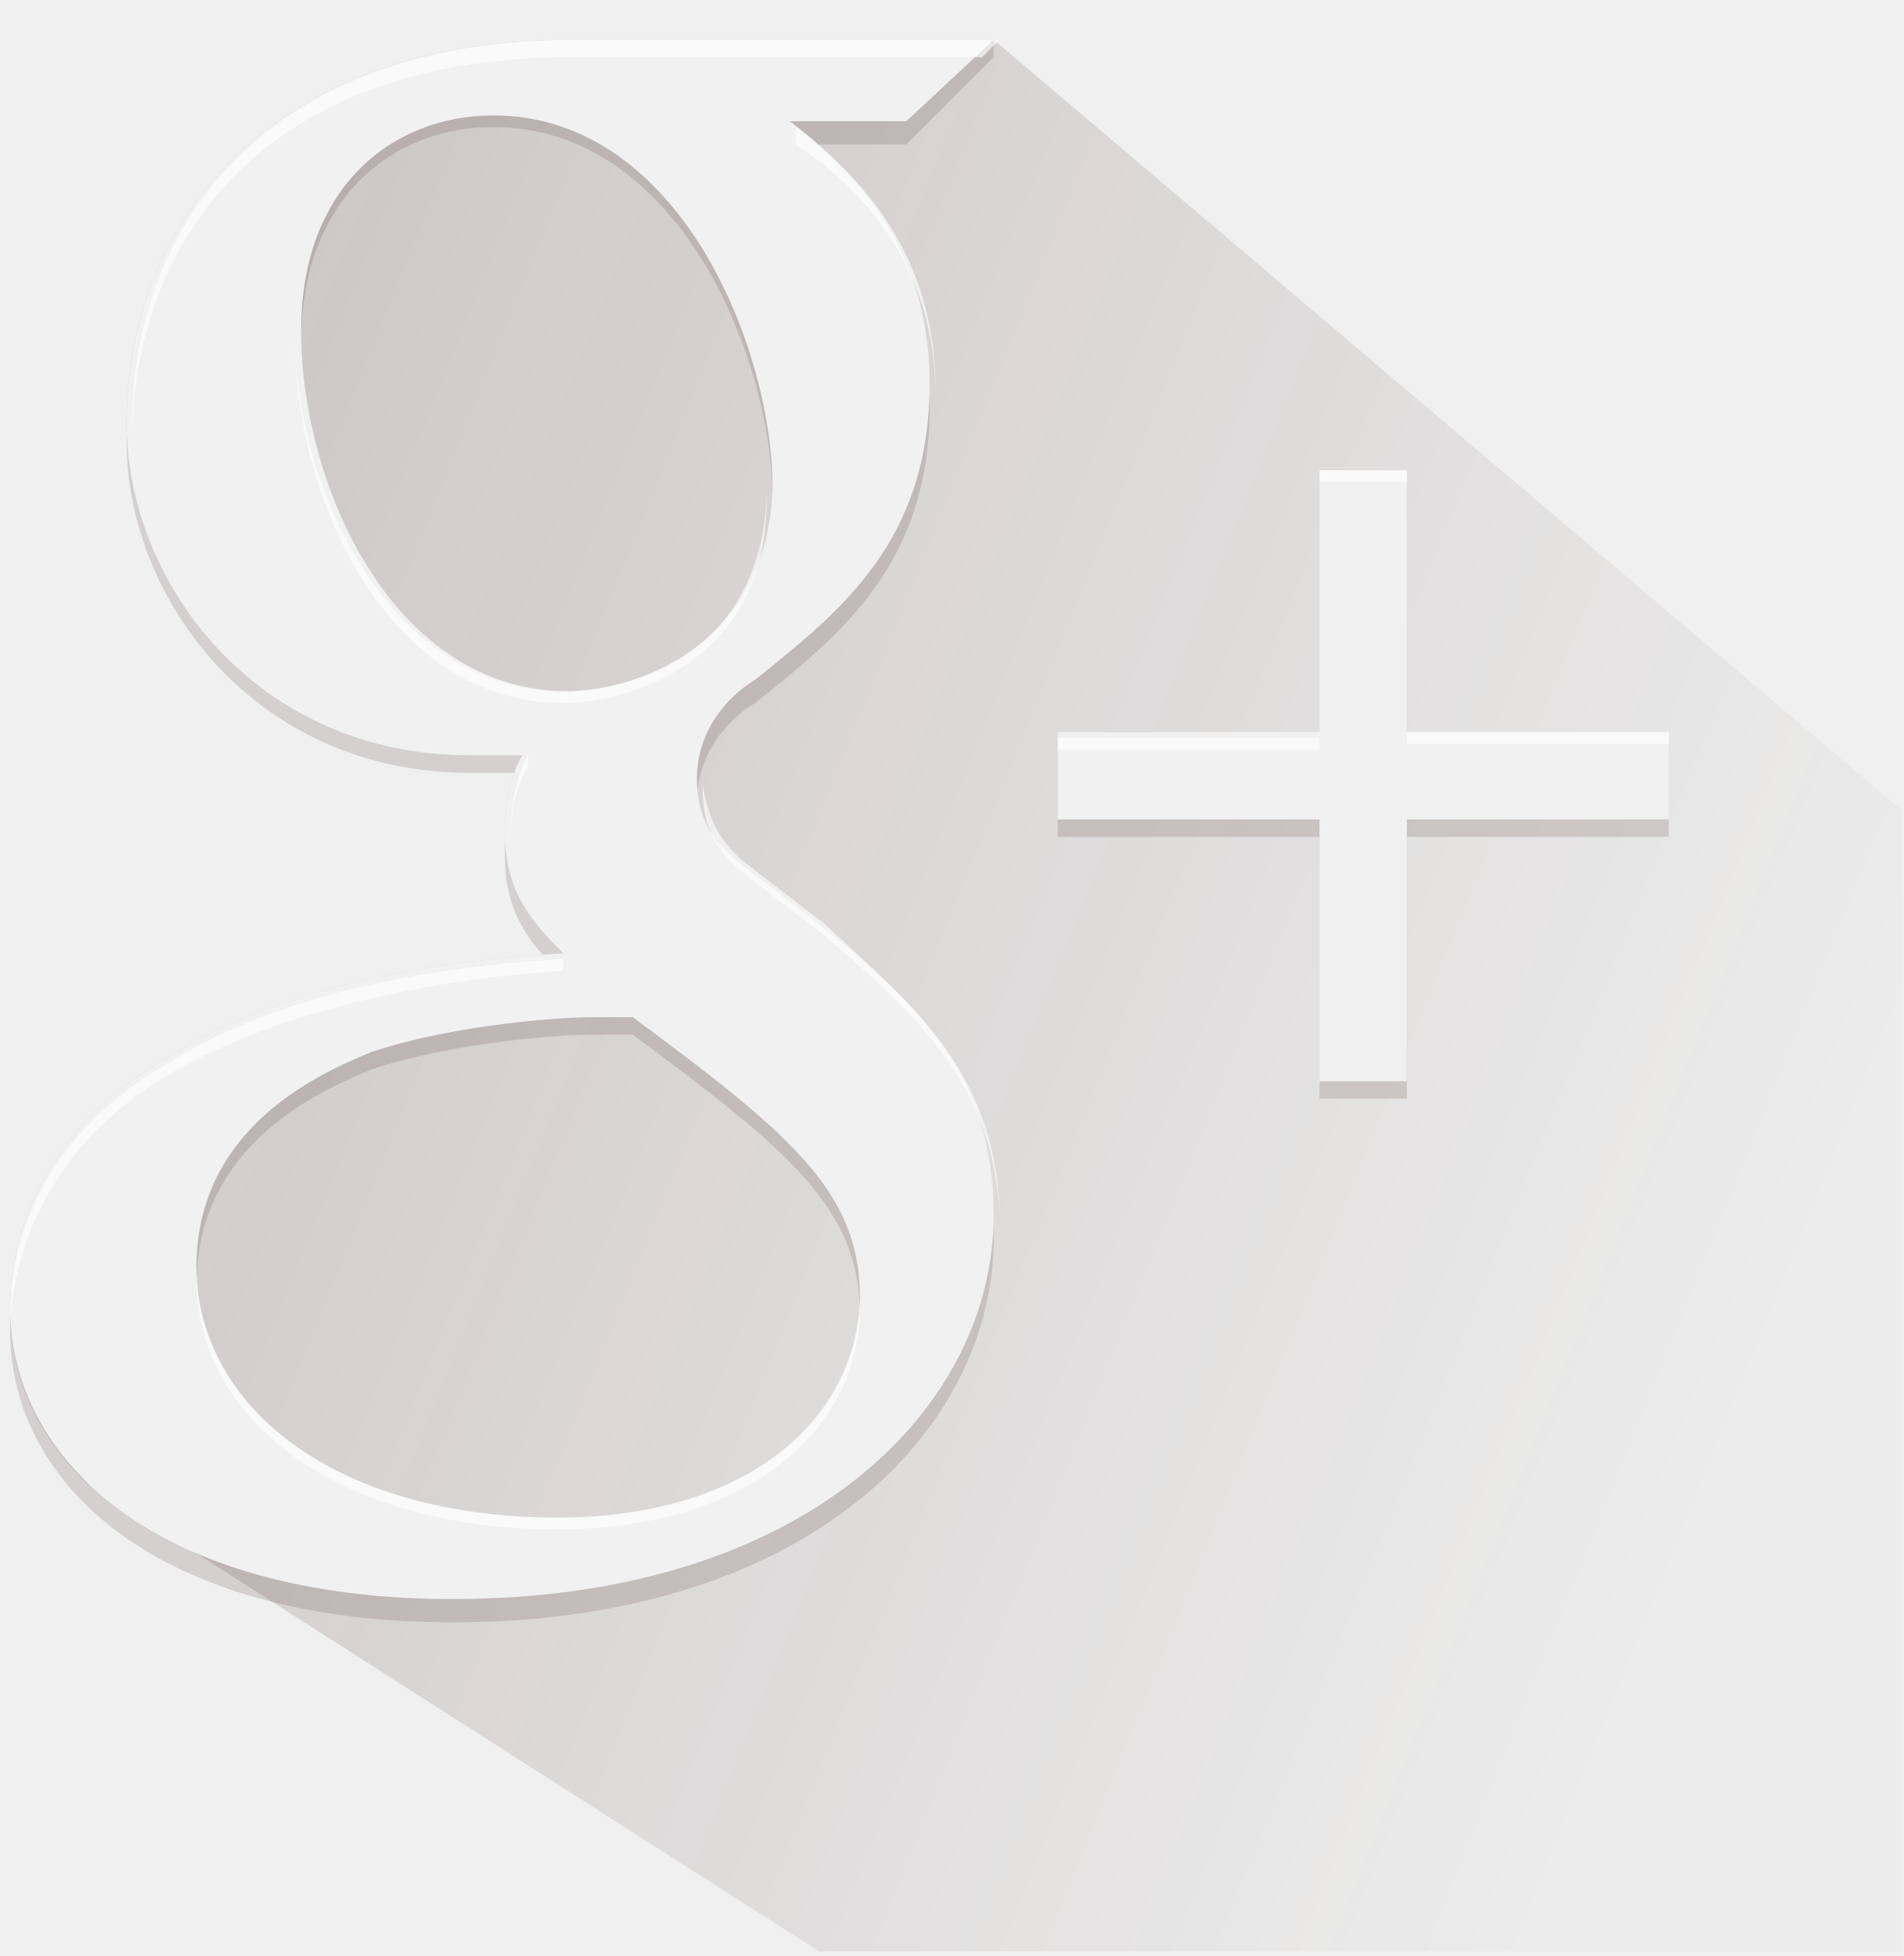
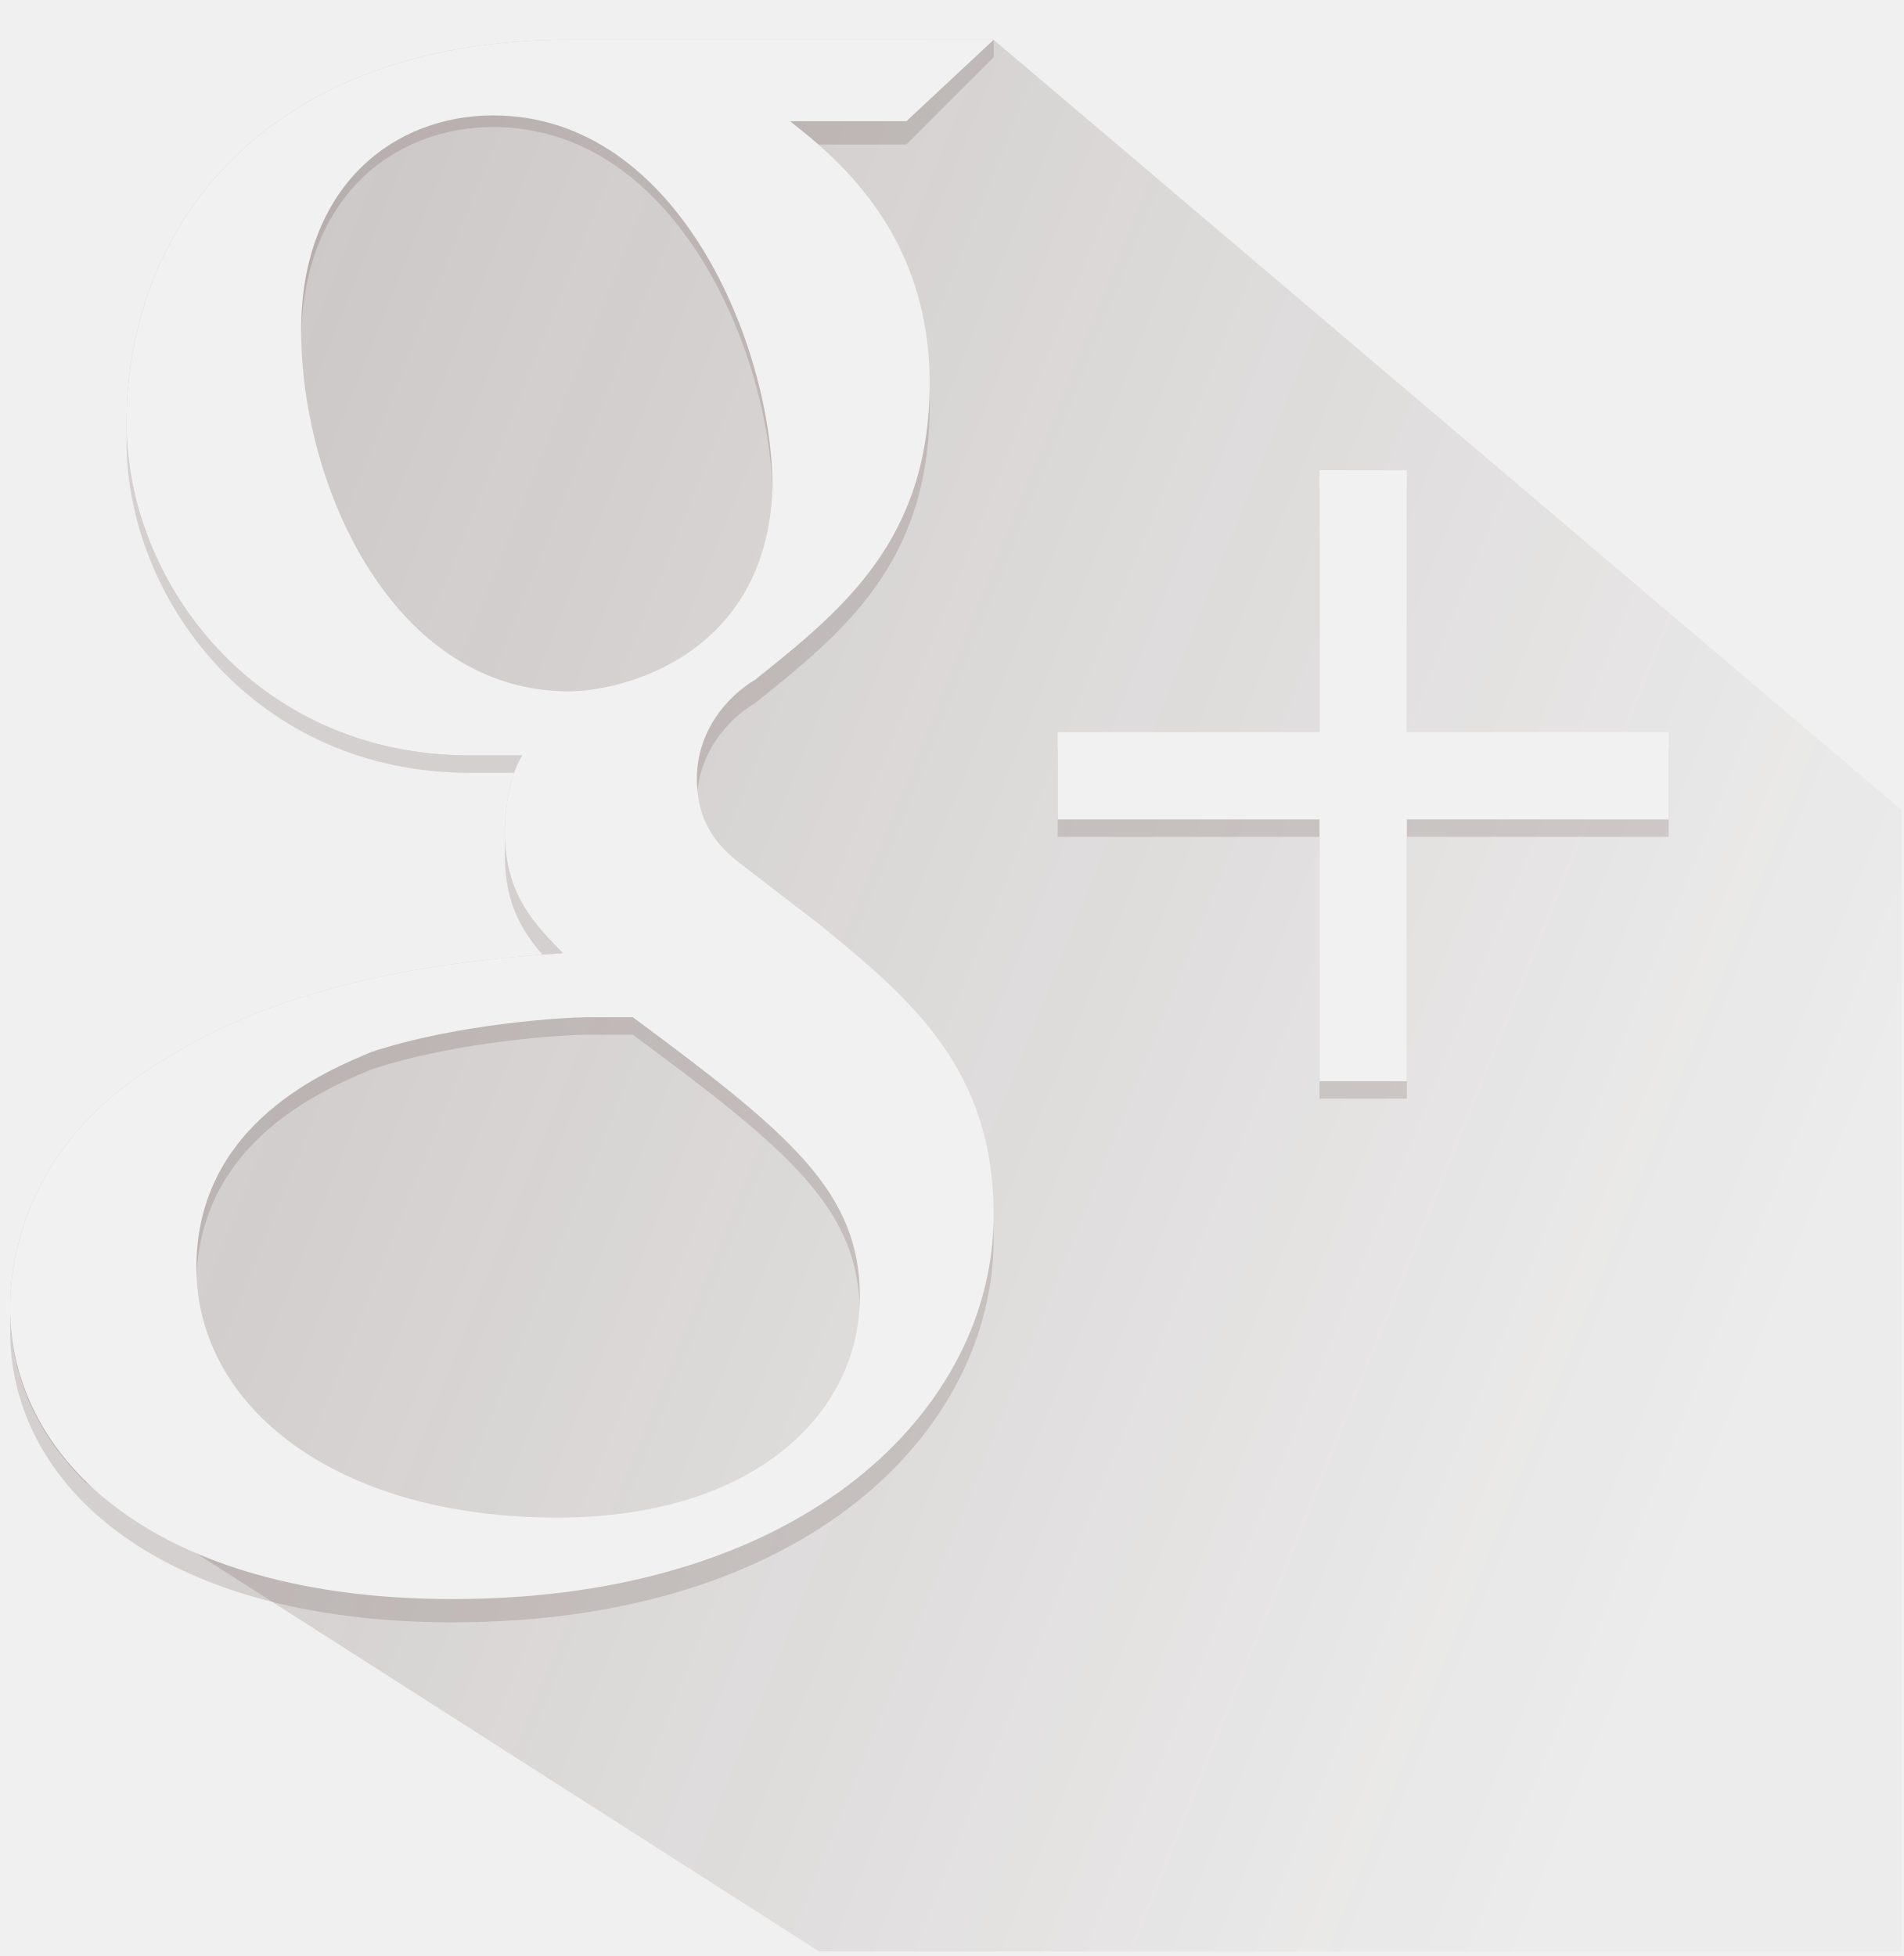
<svg xmlns="http://www.w3.org/2000/svg" width="36px" height="37px" viewBox="0 0 36 37" version="1.1">
  <defs>
    <linearGradient x1="3.849%" y1="34.473%" x2="92.285%" y2="70.223%" id="linearGradient-1">
      <stop stop-color="#3E2723" stop-opacity="0.2" offset="0%" />
      <stop stop-color="#3E2723" stop-opacity="0.02" offset="100%" />
    </linearGradient>
  </defs>
  <g id="Page-1" stroke="none" stroke-width="1" fill="none" fill-rule="evenodd">
    <g id="A.1-Verify-Email-Screen_login-" transform="translate(-407, -272)">
      <g id="Shape-+-g+" transform="translate(407, 272)">
        <path d="M35.964,15.324 L18.792,0.752 L10.758,0.752 C5.145,0.752 2.393,4.164 2.393,8.016 C2.393,10.988 4.815,14.289 8.887,14.289 L9.877,14.289 C9.657,14.62 9.547,15.28 9.547,15.72 C9.547,16.821 9.988,17.371 10.648,18.031 C8.887,18.141 5.585,18.472 3.164,20.012 C0.853,21.333 0.192,23.314 0.192,24.745 C0.192,25.956 0.632,27.056 1.623,28.047 L15.491,36.914 L35.964,36.914 L35.964,15.324 Z" id="Shape" fill="url(#linearGradient-1)" />
        <g id="g+" transform="translate(0.192262, 1.192262)">
          <path d="M18.6,-0.11 L18.6,-0.44 L10.566,-0.11 C4.953,-0.11 2.201,3.302 2.201,7.154 C2.201,10.125 4.622,13.427 8.695,13.427 L9.685,13.427 C9.465,13.757 9.355,14.418 9.355,14.968 C9.355,16.069 9.795,16.619 10.456,17.279 C8.695,17.389 5.393,17.72 2.972,19.26 C0.66,20.581 0,22.562 0,23.993 C0,26.855 2.751,29.496 8.365,29.496 C15.078,29.496 18.6,25.864 18.6,22.232 C18.6,19.481 17.059,18.16 15.298,16.729 L13.867,15.628 C13.427,15.298 12.987,14.858 12.987,13.978 C12.987,13.097 13.537,12.437 14.088,12.107 C15.739,10.786 17.389,9.465 17.389,6.494 C17.389,3.742 15.739,2.311 14.748,1.541 L16.949,1.541 L18.6,-0.11 L18.6,-0.11 Z M16.069,23.663 C16.069,25.864 14.088,27.845 10.346,27.845 C6.163,27.845 3.522,25.754 3.522,23.113 C3.522,20.361 6.053,19.37 6.824,19.04 C8.475,18.49 10.566,18.38 10.896,18.38 L11.776,18.38 C14.748,20.581 16.069,21.682 16.069,23.663 L16.069,23.663 Z M10.566,12.107 C7.264,12.107 5.503,8.254 5.503,5.283 C5.503,2.531 7.264,1.211 9.135,1.211 C12.657,1.211 14.418,5.613 14.418,8.254 C14.308,11.446 11.556,12.107 10.566,12.107 L10.566,12.107 Z M26.414,12.987 L26.414,8.034 L24.763,8.034 L24.763,12.987 L19.811,12.987 L19.811,14.638 L24.763,14.638 L24.763,19.591 L26.414,19.591 L26.414,14.638 L31.367,14.638 L31.367,12.987 L26.414,12.987 L26.414,12.987 Z" id="Shape" opacity="0.16" fill="#3E2723" />
          <path d="M18.6,-0.44 L10.566,-0.44 C4.953,-0.44 2.201,2.972 2.201,6.824 C2.201,9.795 4.622,13.097 8.695,13.097 L9.685,13.097 C9.465,13.427 9.355,14.088 9.355,14.528 C9.355,15.628 9.795,16.179 10.456,16.839 C8.695,16.949 5.393,17.279 2.972,18.82 C0.66,20.141 0,22.122 0,23.553 C0,26.414 2.751,29.056 8.365,29.056 C15.078,29.056 18.6,25.424 18.6,21.792 C18.6,19.04 17.059,17.72 15.298,16.289 L13.867,15.188 C13.427,14.858 12.987,14.418 12.987,13.537 C12.987,12.657 13.537,11.996 14.088,11.666 C15.739,10.346 17.389,9.025 17.389,6.053 C17.389,3.302 15.739,1.871 14.748,1.101 L16.949,1.101 L18.6,-0.44 L18.6,-0.44 Z M16.069,23.333 C16.069,25.534 14.088,27.515 10.346,27.515 C6.163,27.515 3.522,25.424 3.522,22.782 C3.522,20.031 6.053,19.04 6.824,18.71 C8.475,18.16 10.566,18.05 10.896,18.05 L11.776,18.05 C14.748,20.251 16.069,21.352 16.069,23.333 L16.069,23.333 Z M10.566,11.886 C7.264,11.886 5.503,8.034 5.503,5.063 C5.503,2.311 7.264,0.991 9.135,0.991 C12.657,0.991 14.418,5.393 14.418,8.034 C14.308,11.226 11.556,11.886 10.566,11.886 L10.566,11.886 Z M26.414,12.657 L26.414,7.704 L24.763,7.704 L24.763,12.657 L19.811,12.657 L19.811,14.308 L24.763,14.308 L24.763,19.26 L26.414,19.26 L26.414,14.308 L31.367,14.308 L31.367,12.657 L26.414,12.657 L26.414,12.657 Z" id="Shape" fill="#F1F1F1" />
-           <path d="M9.795,13.317 L9.795,13.097 C9.575,13.427 9.465,14.088 9.465,14.528 L9.465,14.638 C9.465,14.198 9.575,13.647 9.795,13.317 L9.795,13.317 Z M10.456,16.949 C8.695,17.059 5.393,17.389 2.972,18.93 C0.66,20.251 0,22.232 0,23.663 L0,23.773 C0.11,22.342 0.77,20.471 2.972,19.15 C5.393,17.72 8.695,17.279 10.456,17.169 L10.456,16.949 L10.456,16.949 Z M10.346,27.515 C6.273,27.515 3.632,25.534 3.522,22.892 L3.522,23.002 C3.522,25.644 6.163,27.735 10.346,27.735 C14.088,27.735 16.069,25.754 16.069,23.553 L16.069,23.443 C15.959,25.644 13.978,27.515 10.346,27.515 L10.346,27.515 Z M14.308,8.254 L14.308,8.144 C14.198,11.336 11.556,11.886 10.456,11.886 C7.264,11.886 5.393,8.144 5.393,5.173 L5.393,5.283 C5.393,8.254 7.154,12.107 10.456,12.107 C11.556,12.107 14.308,11.446 14.308,8.254 L14.308,8.254 Z M15.408,16.289 L13.978,15.188 C13.537,14.858 13.207,14.418 13.097,13.647 L13.097,13.757 C13.097,14.638 13.537,15.078 13.978,15.408 L15.408,16.509 C17.059,17.94 18.6,19.26 18.71,21.792 L18.71,21.682 C18.6,19.04 17.059,17.83 15.408,16.289 L15.408,16.289 Z M26.414,12.657 L26.414,12.877 L31.367,12.877 L31.367,12.657 L26.414,12.657 L26.414,12.657 Z M17.499,6.273 L17.499,6.163 C17.499,3.412 15.849,1.981 14.858,1.211 L14.858,1.541 C15.849,2.201 17.499,3.632 17.499,6.273 L17.499,6.273 Z M26.414,7.704 L24.763,7.704 L24.763,7.924 L26.414,7.924 L26.414,7.704 L26.414,7.704 Z M2.311,6.824 L2.311,6.934 C2.421,3.082 5.063,-0.11 10.566,-0.11 L18.38,-0.11 L18.71,-0.44 L10.676,-0.44 C4.953,-0.44 2.311,2.972 2.311,6.824 L2.311,6.824 Z M19.811,12.987 L24.763,12.987 L24.763,12.767 L19.811,12.767 L19.811,12.987 L19.811,12.987 Z" id="Shape" fill-opacity="0.64" fill="#FFFFFF" />
        </g>
      </g>
    </g>
  </g>
</svg>
